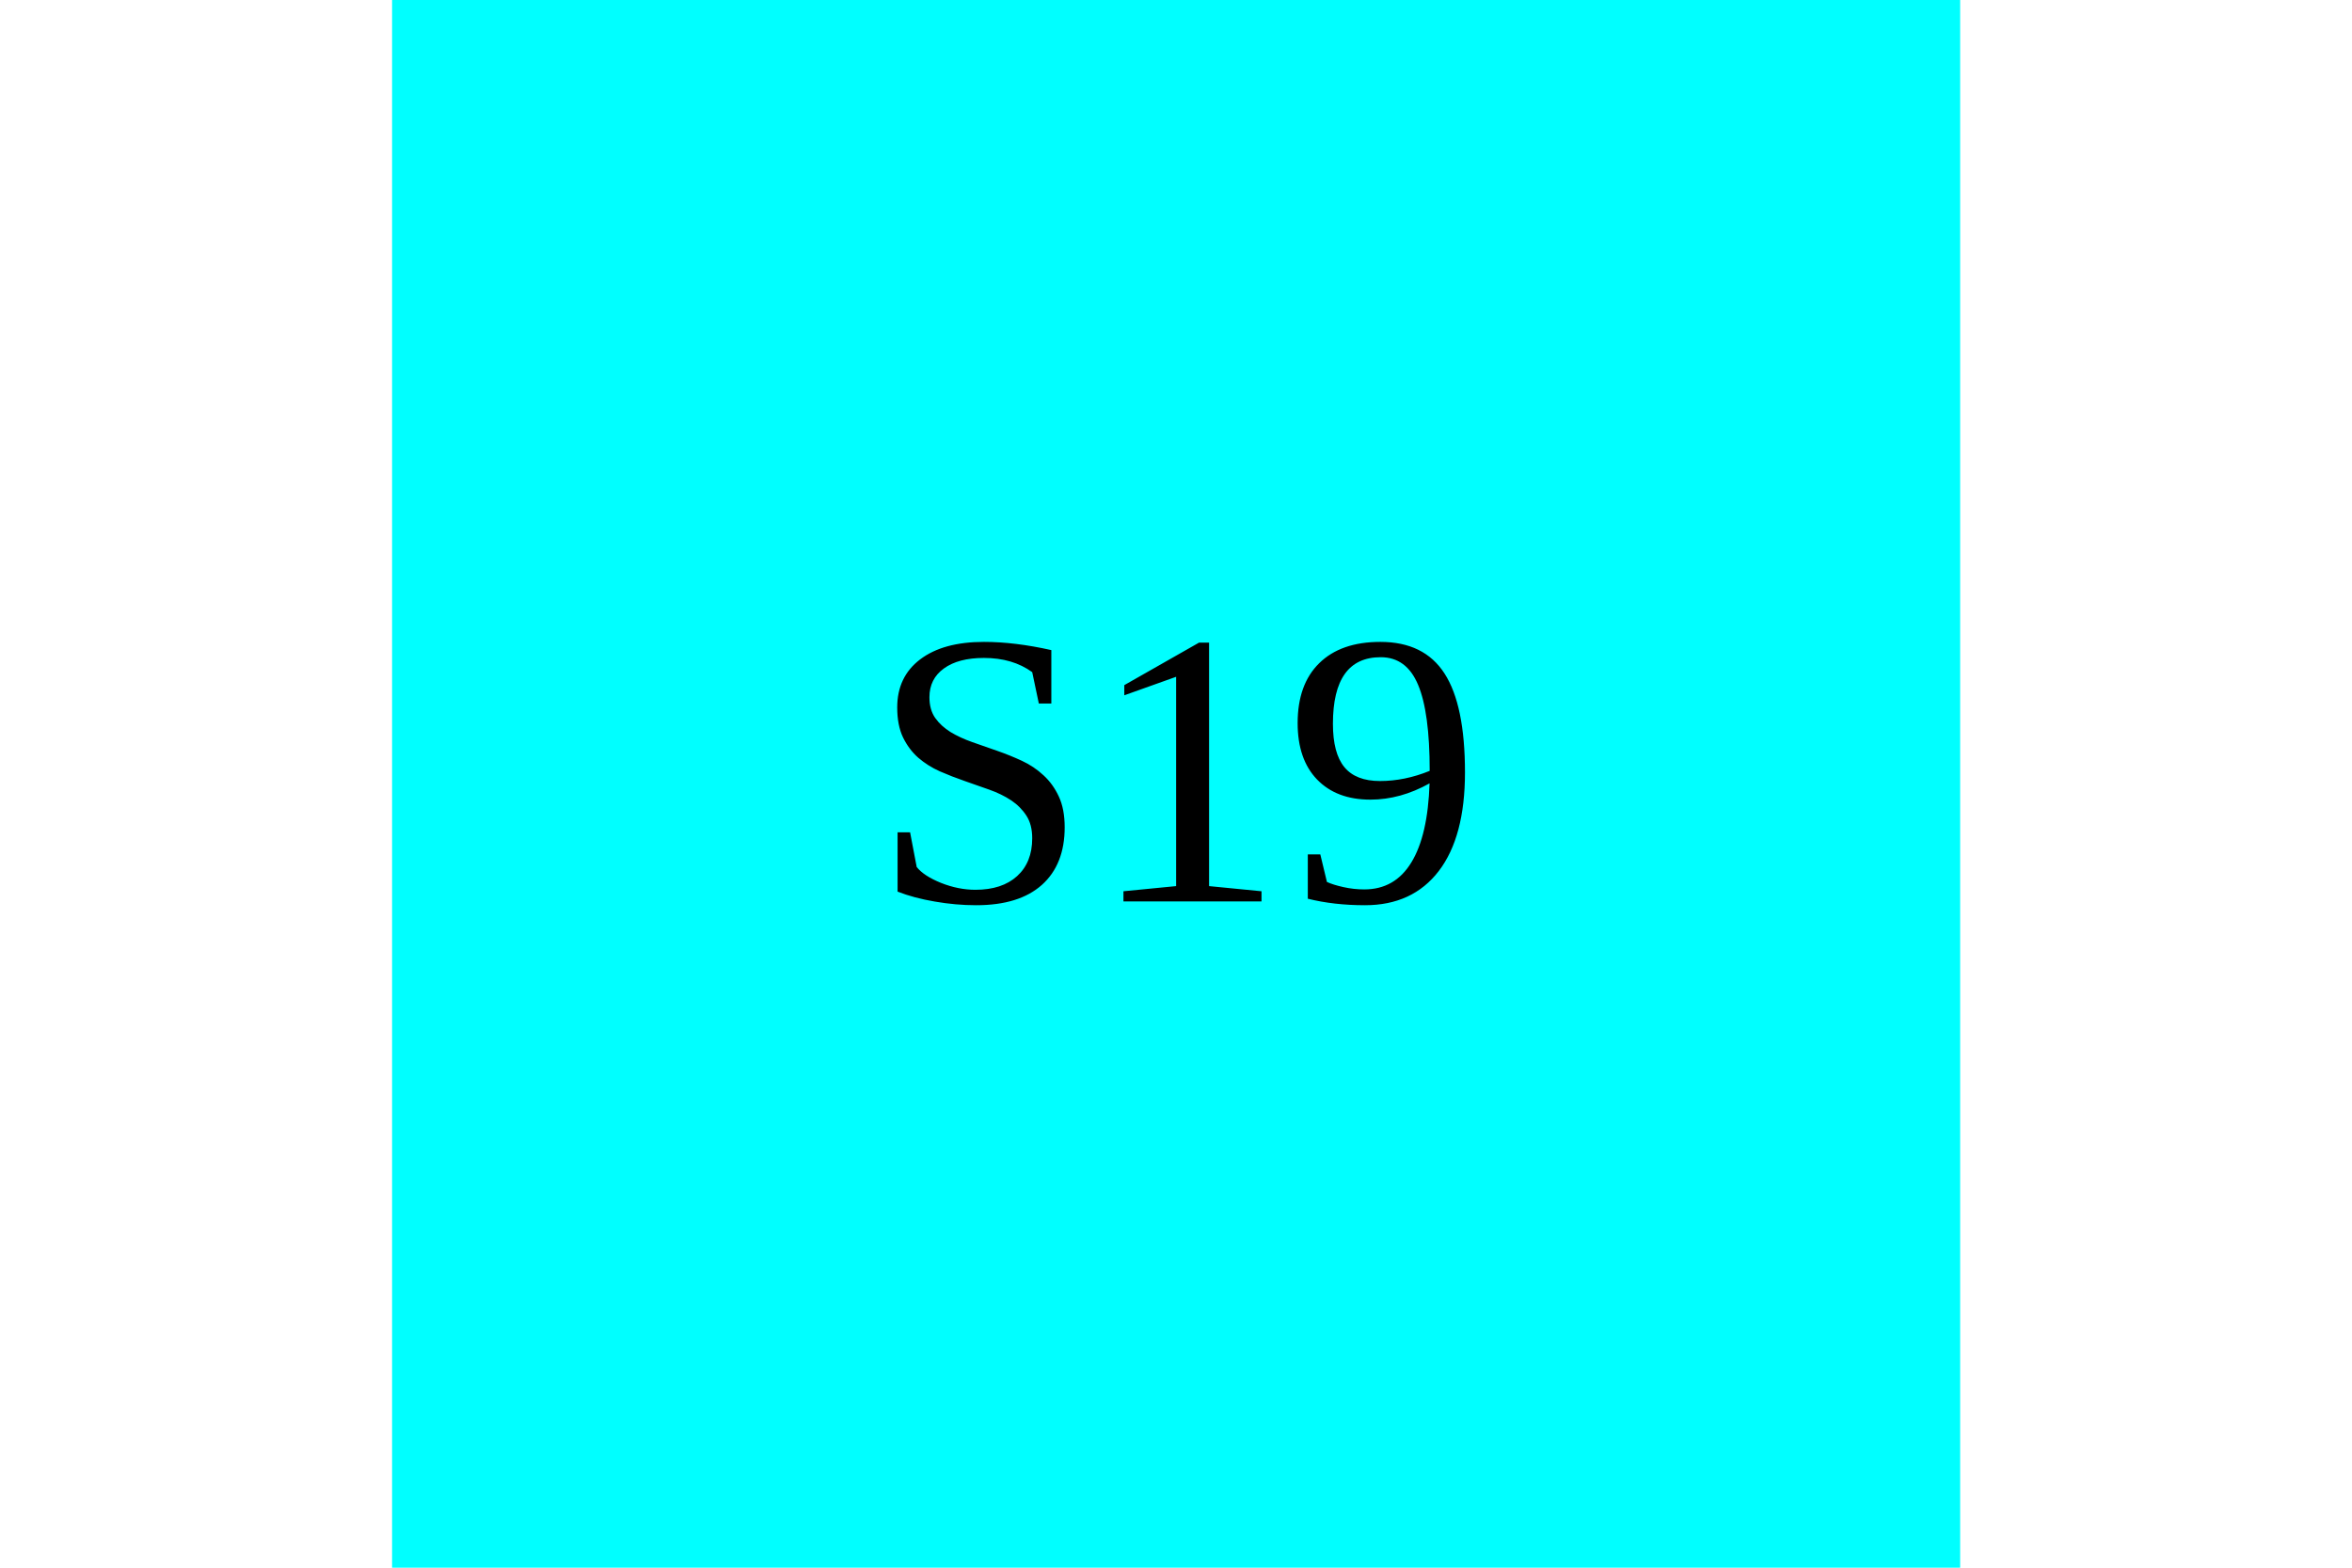
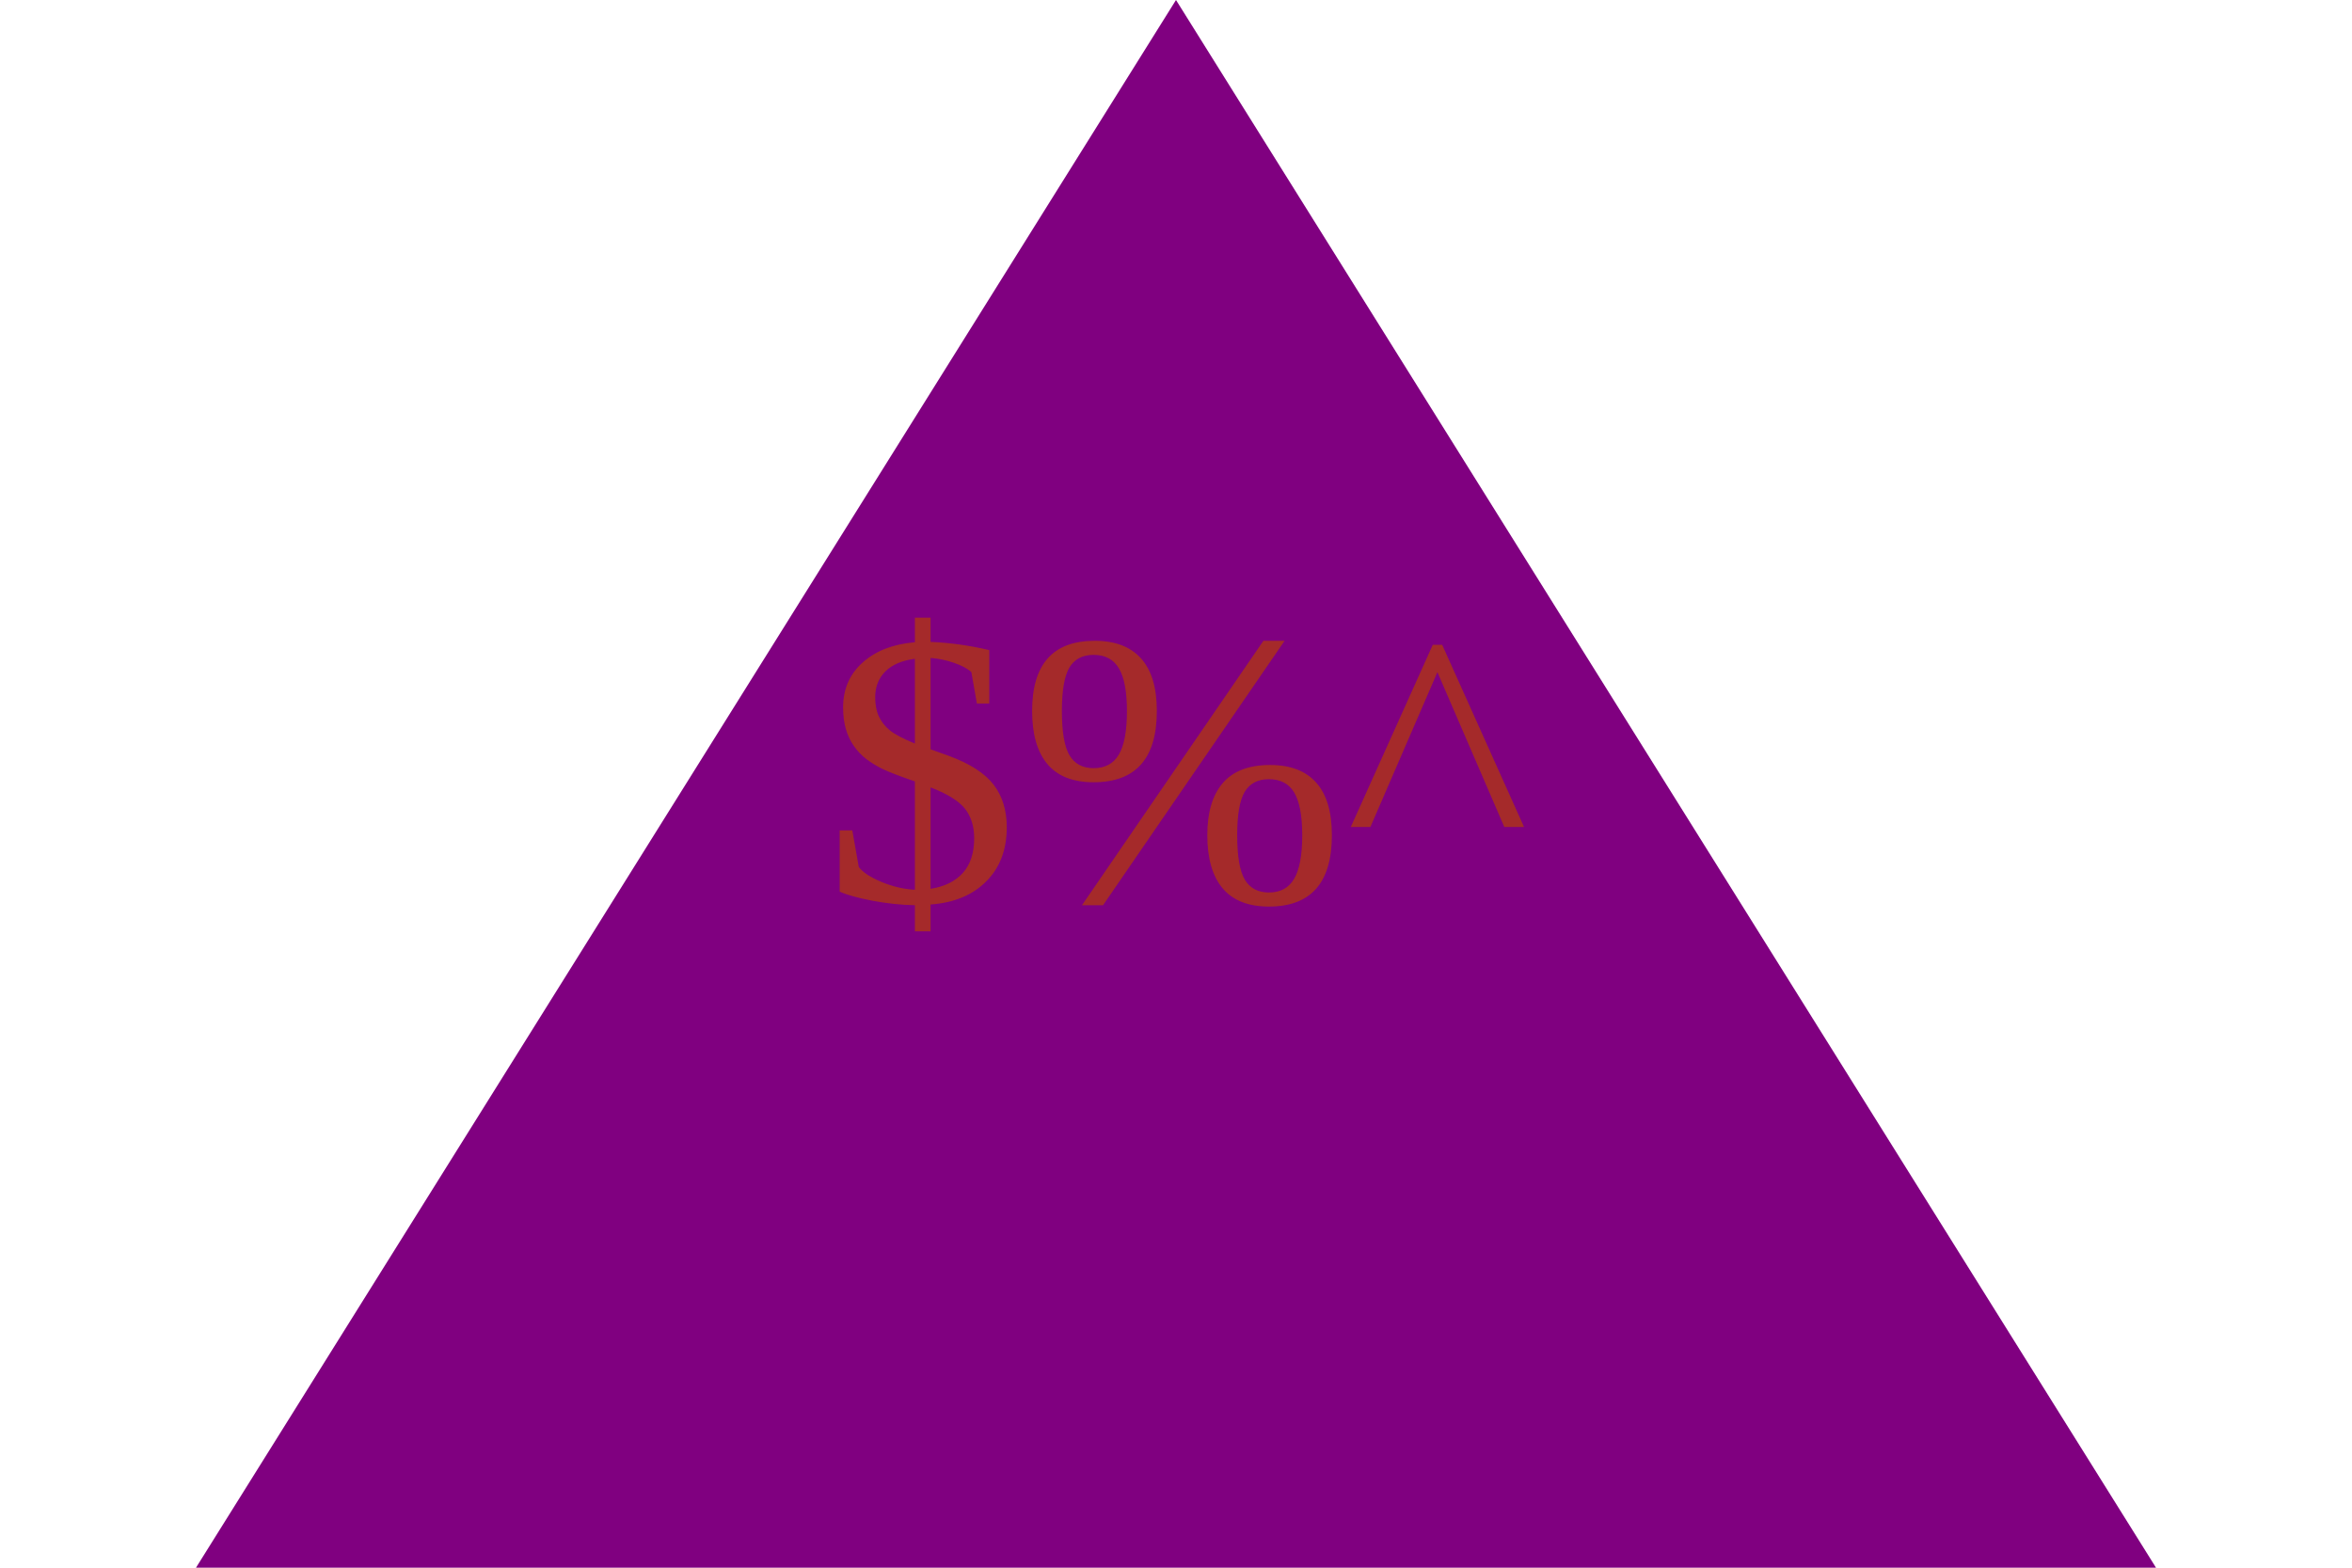
<svg xmlns="http://www.w3.org/2000/svg" version="1.1" width="300" height="200">
-   <rect width="66.67%" height="100%" x="16.67%" y="0" fill="cyan" />
-   <text x="150" y="115" text-anchor="middle" font-size="50" fill="black">S19</text>
+   <polygon points="150 0 25 200 275 200" height="100%" width="100%" fill="purple" />
+   <text x="150" y="115" text-anchor="middle" font-size="50" fill="brown">$%^</text>
</svg>
